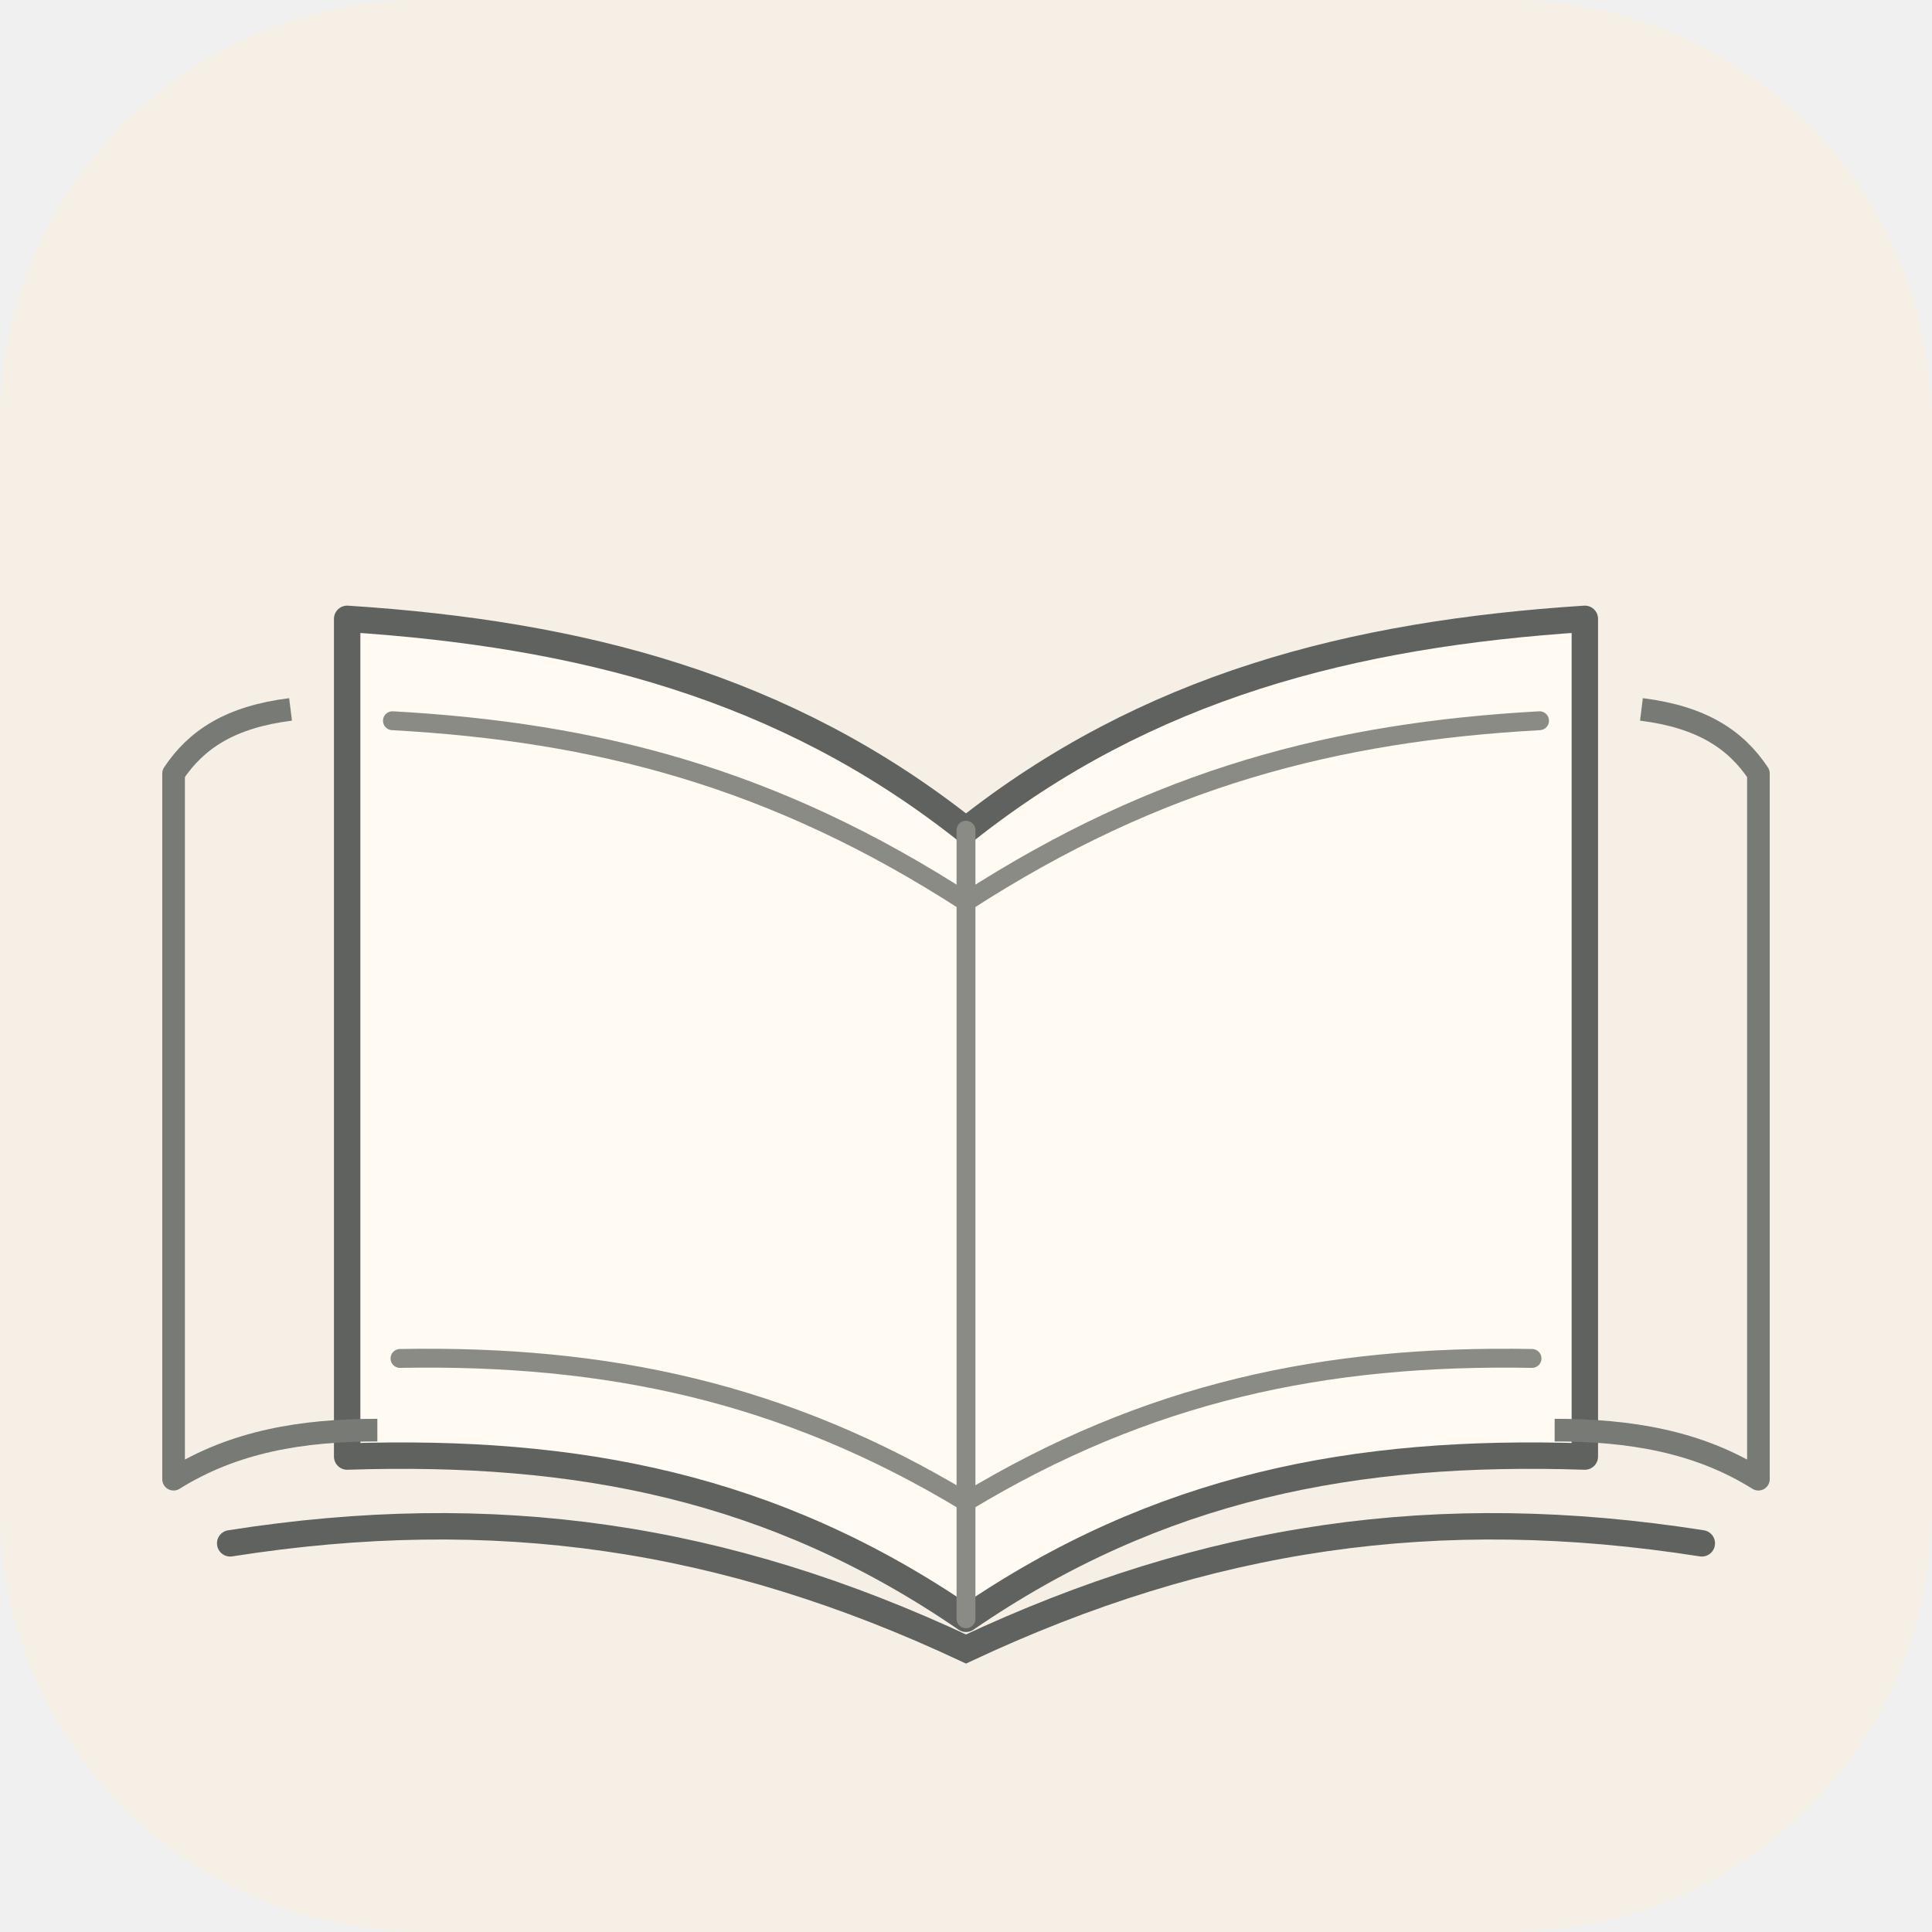
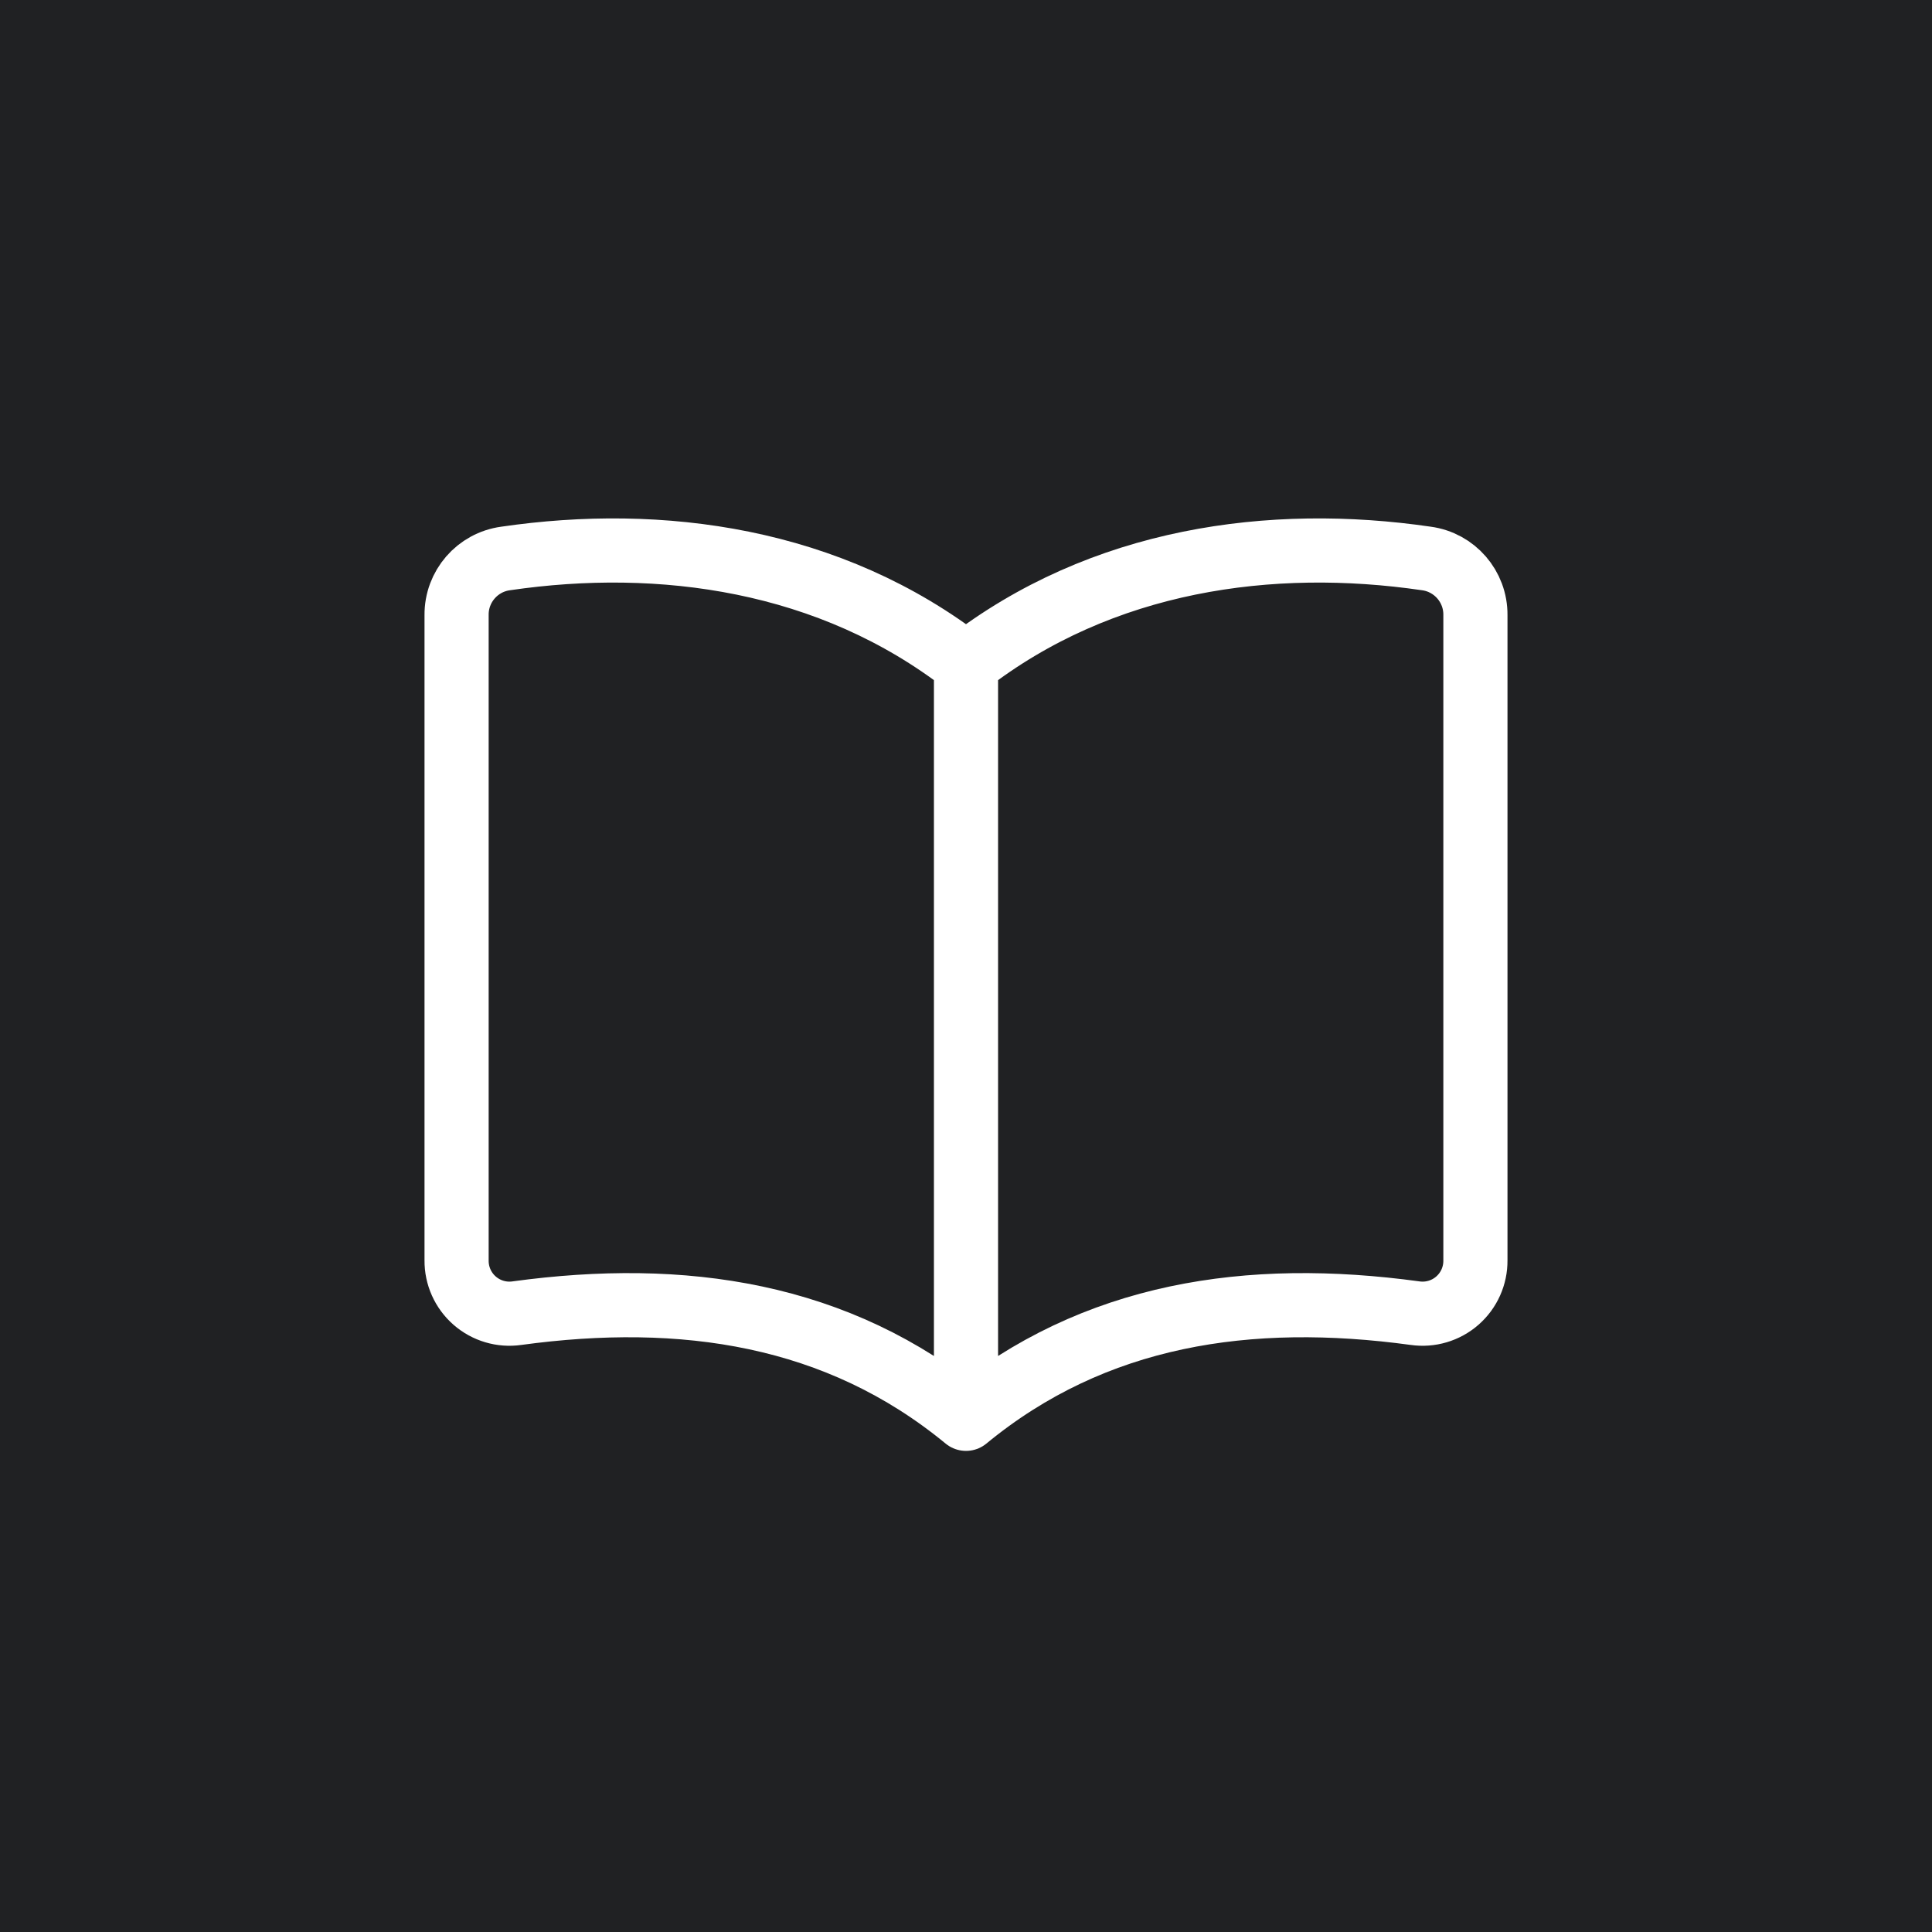
<svg xmlns="http://www.w3.org/2000/svg" viewBox="0 0 512 512" role="img" aria-label="Home Books">
-   <rect width="512" height="512" rx="112" fill="#f6efe5" />
-   <path d="M92 164c62 4 116 18 164 56 48-38 102-52 164-56v222c-61-2-113 8-164 43-51-35-103-45-164-43z" fill="#fffaf2" stroke="#5f625e" stroke-width="7" stroke-linejoin="round" />
-   <path d="M256 220v209M104 191c54 3 101 15 152 48M408 191c-54 3-101 15-152 48M106 360c55-1 102 9 150 38M406 360c-55-1-102 9-150 38" fill="none" stroke="#8a8b85" stroke-width="5" stroke-linecap="round" />
-   <path d="M77 188c-16 2-25 8-31 17v187c16-10 34-13 54-13M435 188c16 2 25 8 31 17v187c-16-10-34-13-54-13" fill="none" stroke="#777a75" stroke-width="6" stroke-linejoin="round" />
-   <path d="M61 409c70-11 131-2 195 28 64-30 125-39 195-28" fill="none" stroke="#5f625e" stroke-width="7" stroke-linecap="round" />
+   <rect width="512" height="512" fill="#202123" />
+   <g transform="translate(96 96) scale(10)" fill="none" stroke="#ffffff" stroke-width="1.7" stroke-linecap="round" stroke-linejoin="round">
+     <path d="M16 8C12.4 5.2 7.9 4.6 3.8 5.2A1.5 1.5 0 0 0 2.5 6.7v17.1a1.4 1.4 0 0 0 1.6 1.4C8.5 24.6 12.6 25.2 16 28c3.4-2.8 7.5-3.4 11.9-2.8a1.4 1.4 0 0 0 1.6-1.4V6.7a1.5 1.5 0 0 0-1.3-1.5C24.1 4.6 19.6 5.2 16 8Zm0 0v20" />
+   </g>
</svg>
